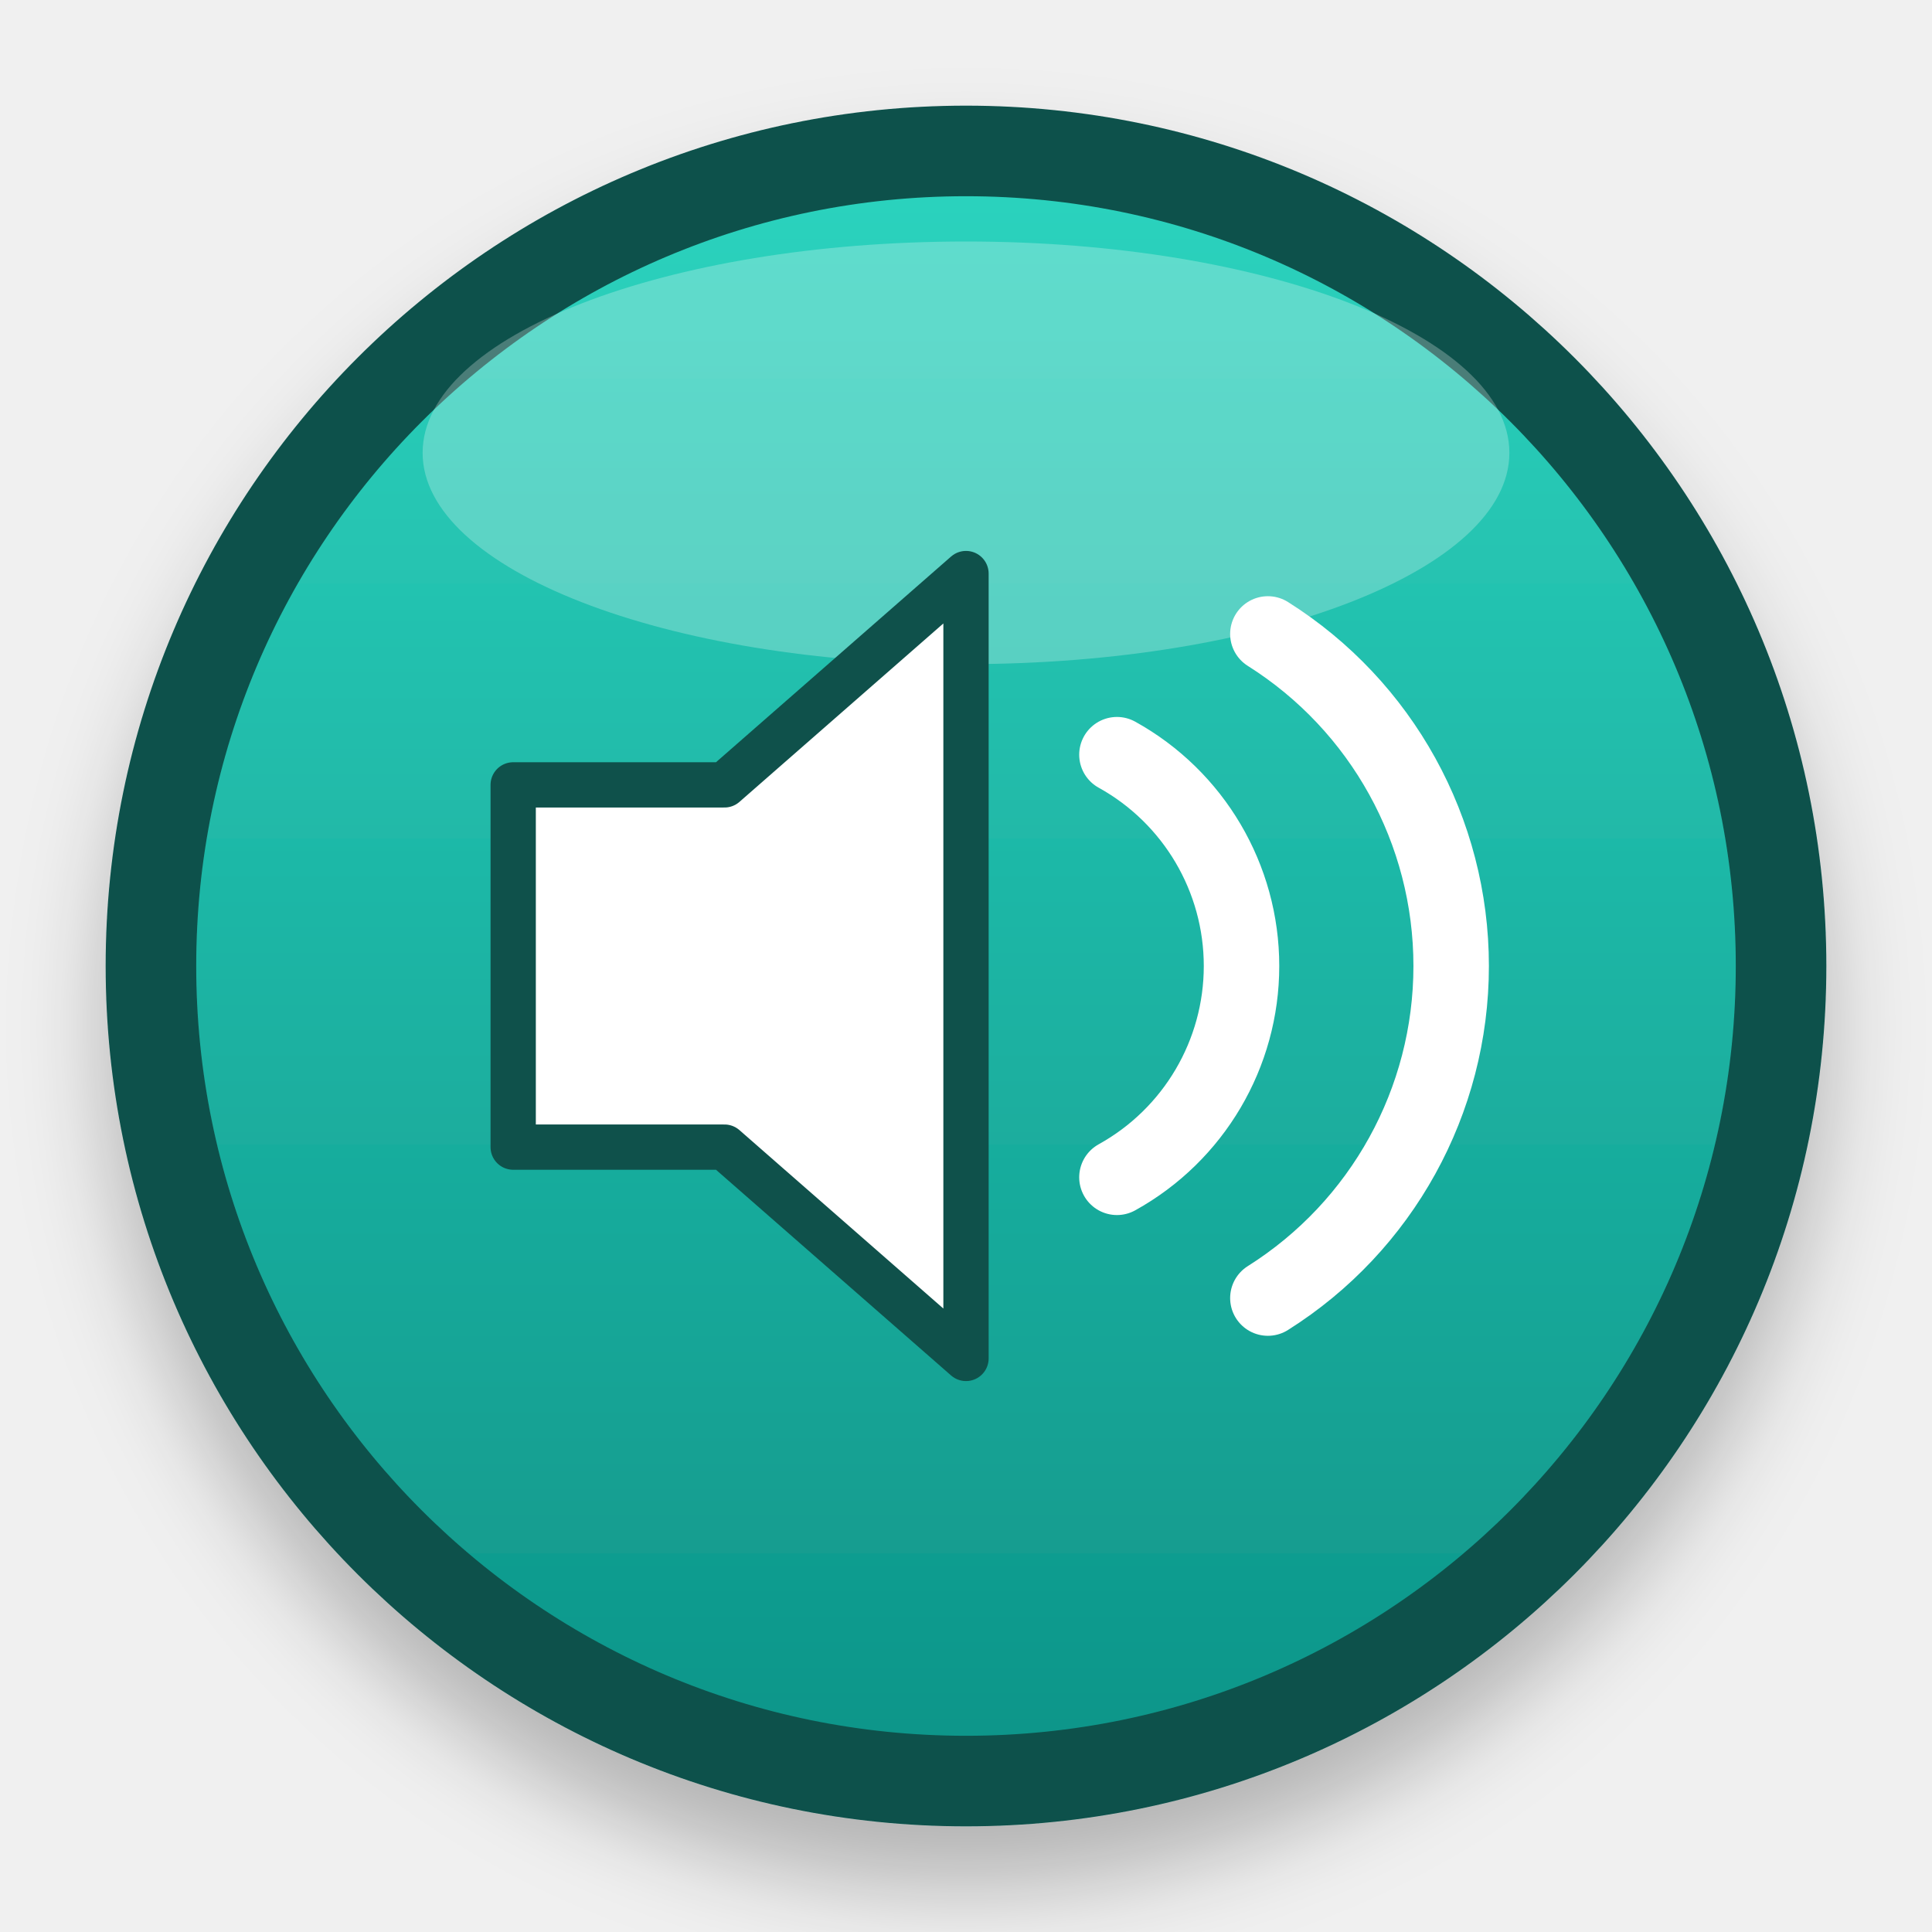
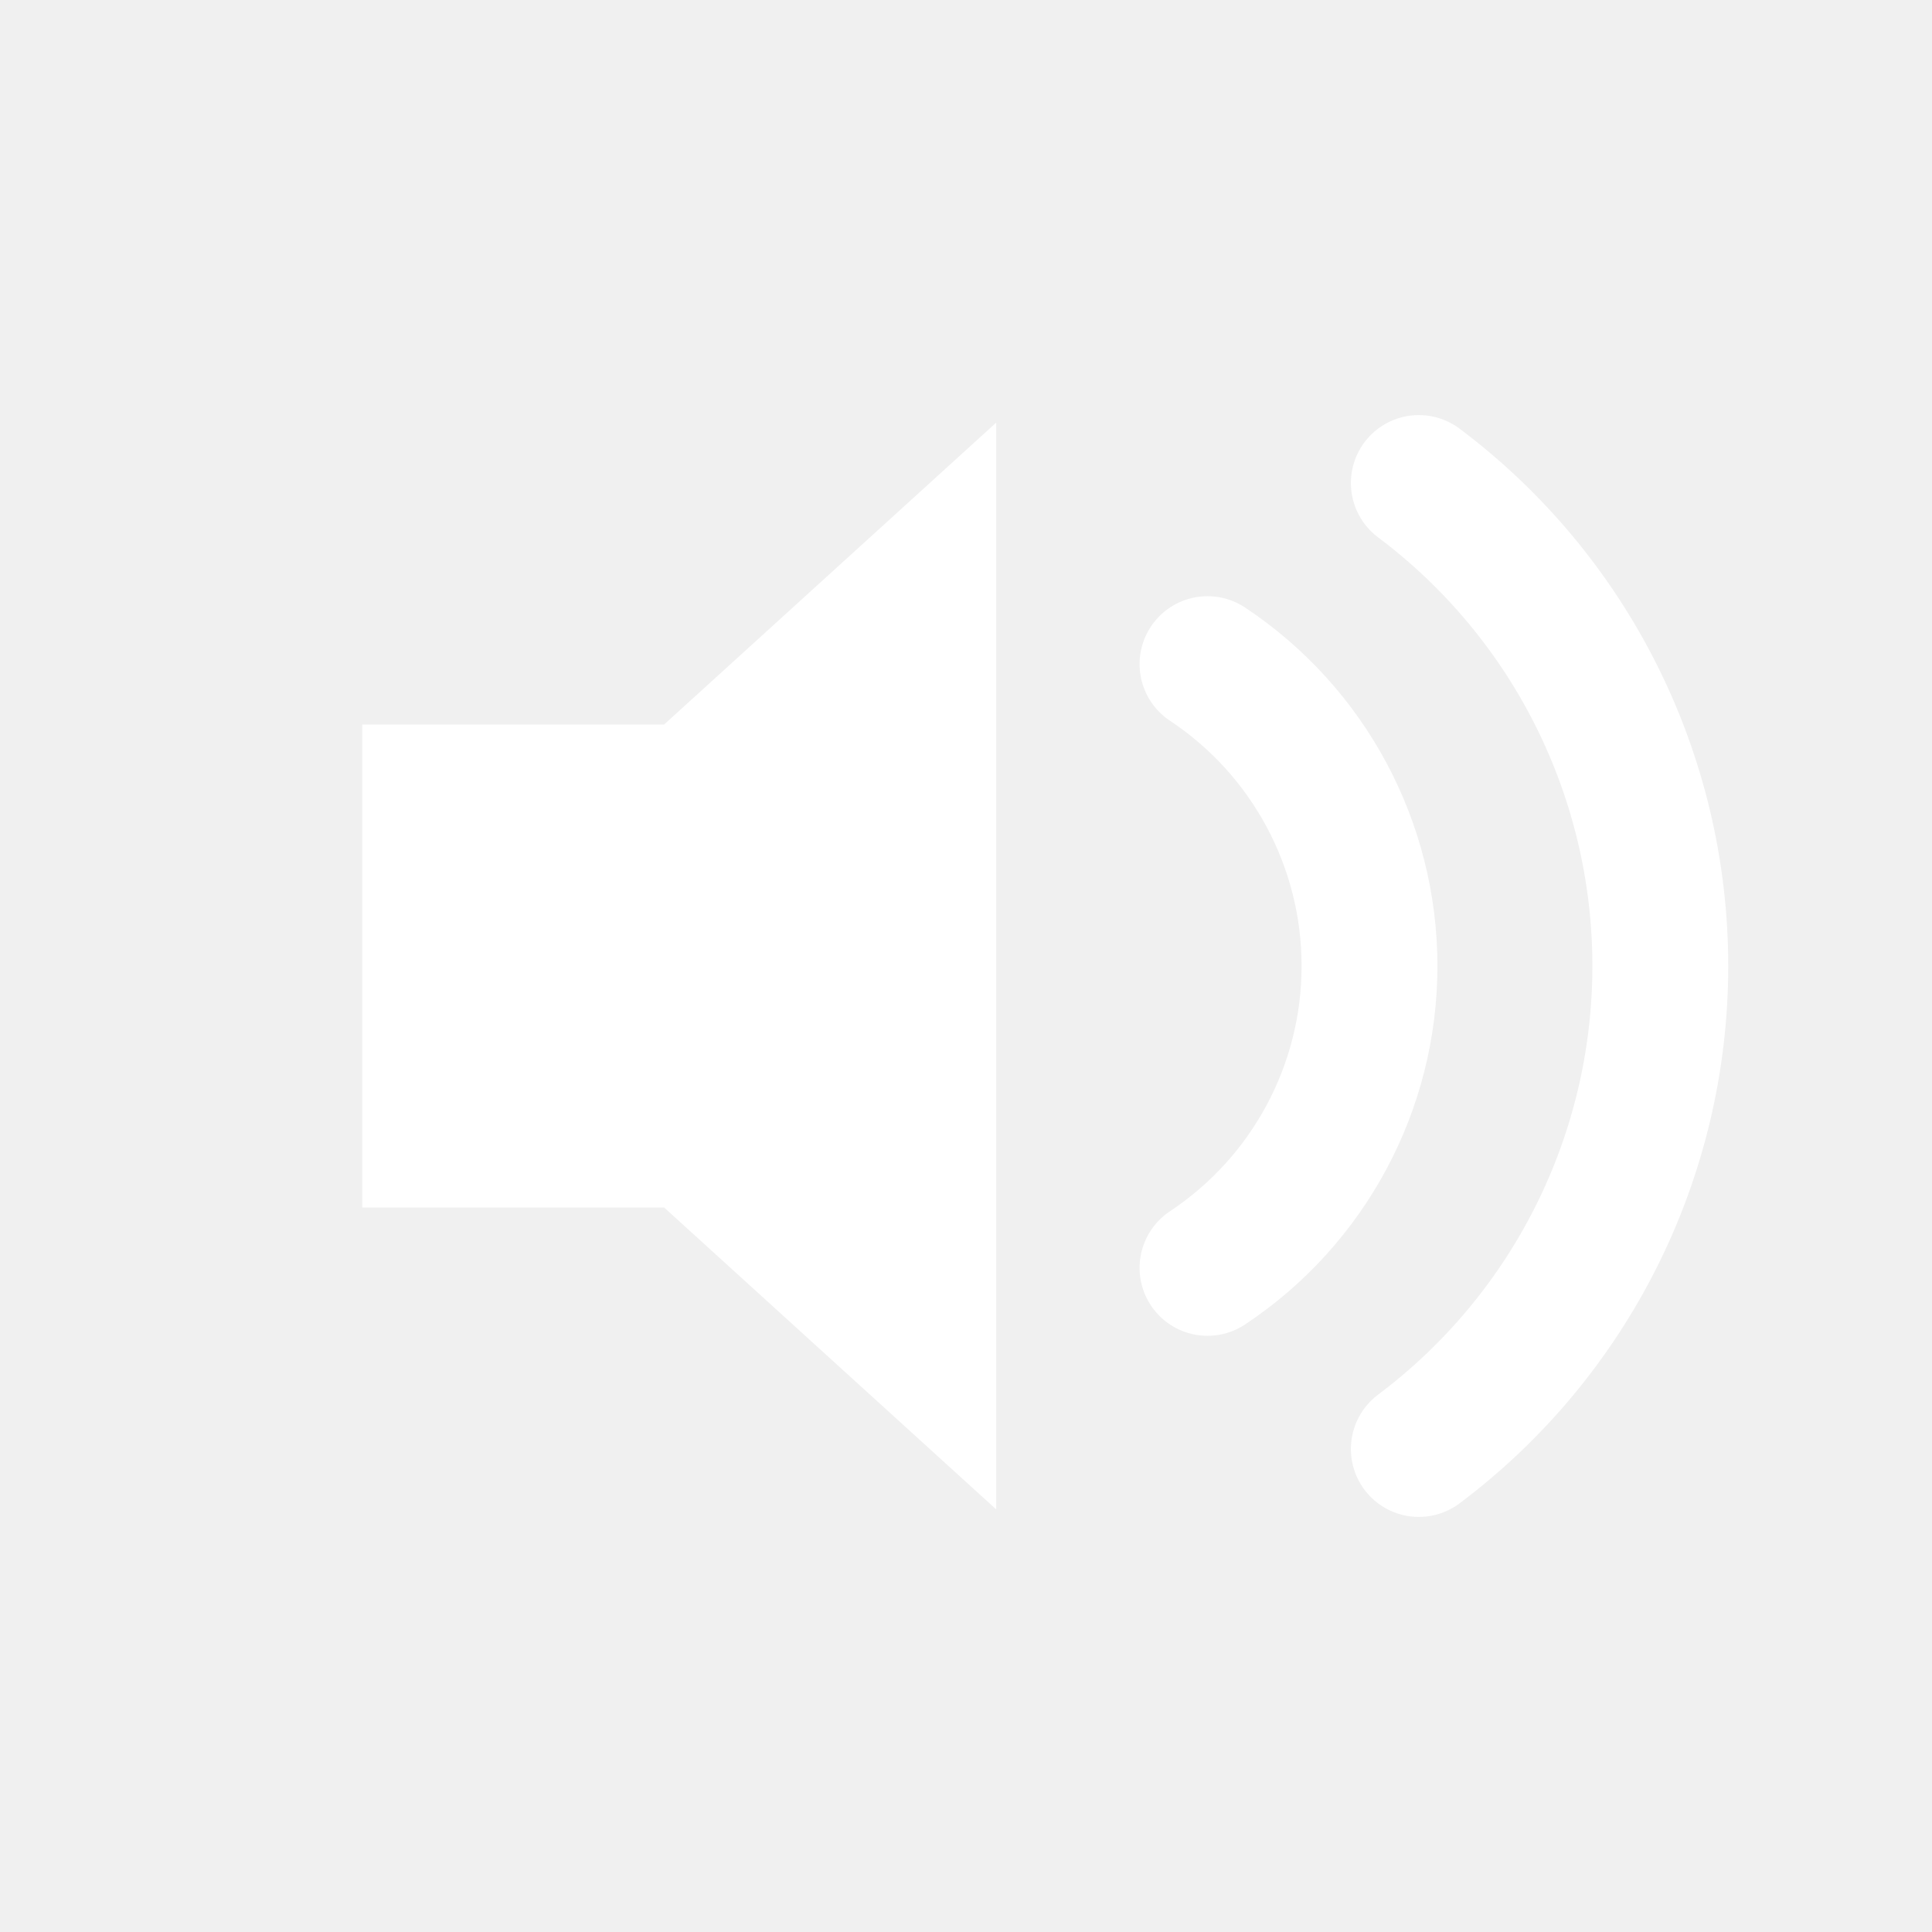
- <svg xmlns="http://www.w3.org/2000/svg" viewBox="0 0 128 128" width="128" height="128">
-   <defs>
-     <linearGradient id="bg_teal" x1="0" y1="0" x2="0" y2="1">
-       <stop offset="0%" stop-color="#2dd4bf" />
-       <stop offset="100%" stop-color="#0d9488" />
-     </linearGradient>
-     <filter id="shadow" x="-20%" y="-20%" width="140%" height="140%">
-       <feDropShadow dx="0" dy="4" stdDeviation="3" flood-color="#000000" flood-opacity="0.25" />
-     </filter>
-   </defs>
-   <circle cx="64" cy="64" r="54" fill="url(#bg_teal)" stroke="#0f514b" stroke-width="6" filter="url(#shadow)" />
-   <ellipse cx="64" cy="30" rx="36" ry="14" fill="#ffffff" fill-opacity="0.25" />
-   <path d="M34 52 L48 52 L64 38 L64 90 L48 76 L34 76 Z" fill="#ffffff" stroke="#0f514b" stroke-width="3" stroke-linejoin="round" />
-   <path d="M74 50 A16 16 0 0 1 74 78" fill="none" stroke="#ffffff" stroke-width="5" stroke-linecap="round" />
-   <path d="M84 42 A26 26 0 0 1 84 86" fill="none" stroke="#ffffff" stroke-width="5" stroke-linecap="round" />
+ <svg xmlns="http://www.w3.org/2000/svg" viewBox="0 0 64 64" width="64" height="64">
+   <polygon points="12,24 22,24 33,14 33,50 22,40 12,40" fill="#ffffff" />
+   <path d="M 40 22 A 12 12 0 0 1 40 42" fill="none" stroke="#ffffff" stroke-width="4.5" stroke-linecap="round" />
+   <path d="M 47 16 A 20 20 0 0 1 47 48" fill="none" stroke="#ffffff" stroke-width="4.5" stroke-linecap="round" />
</svg>
